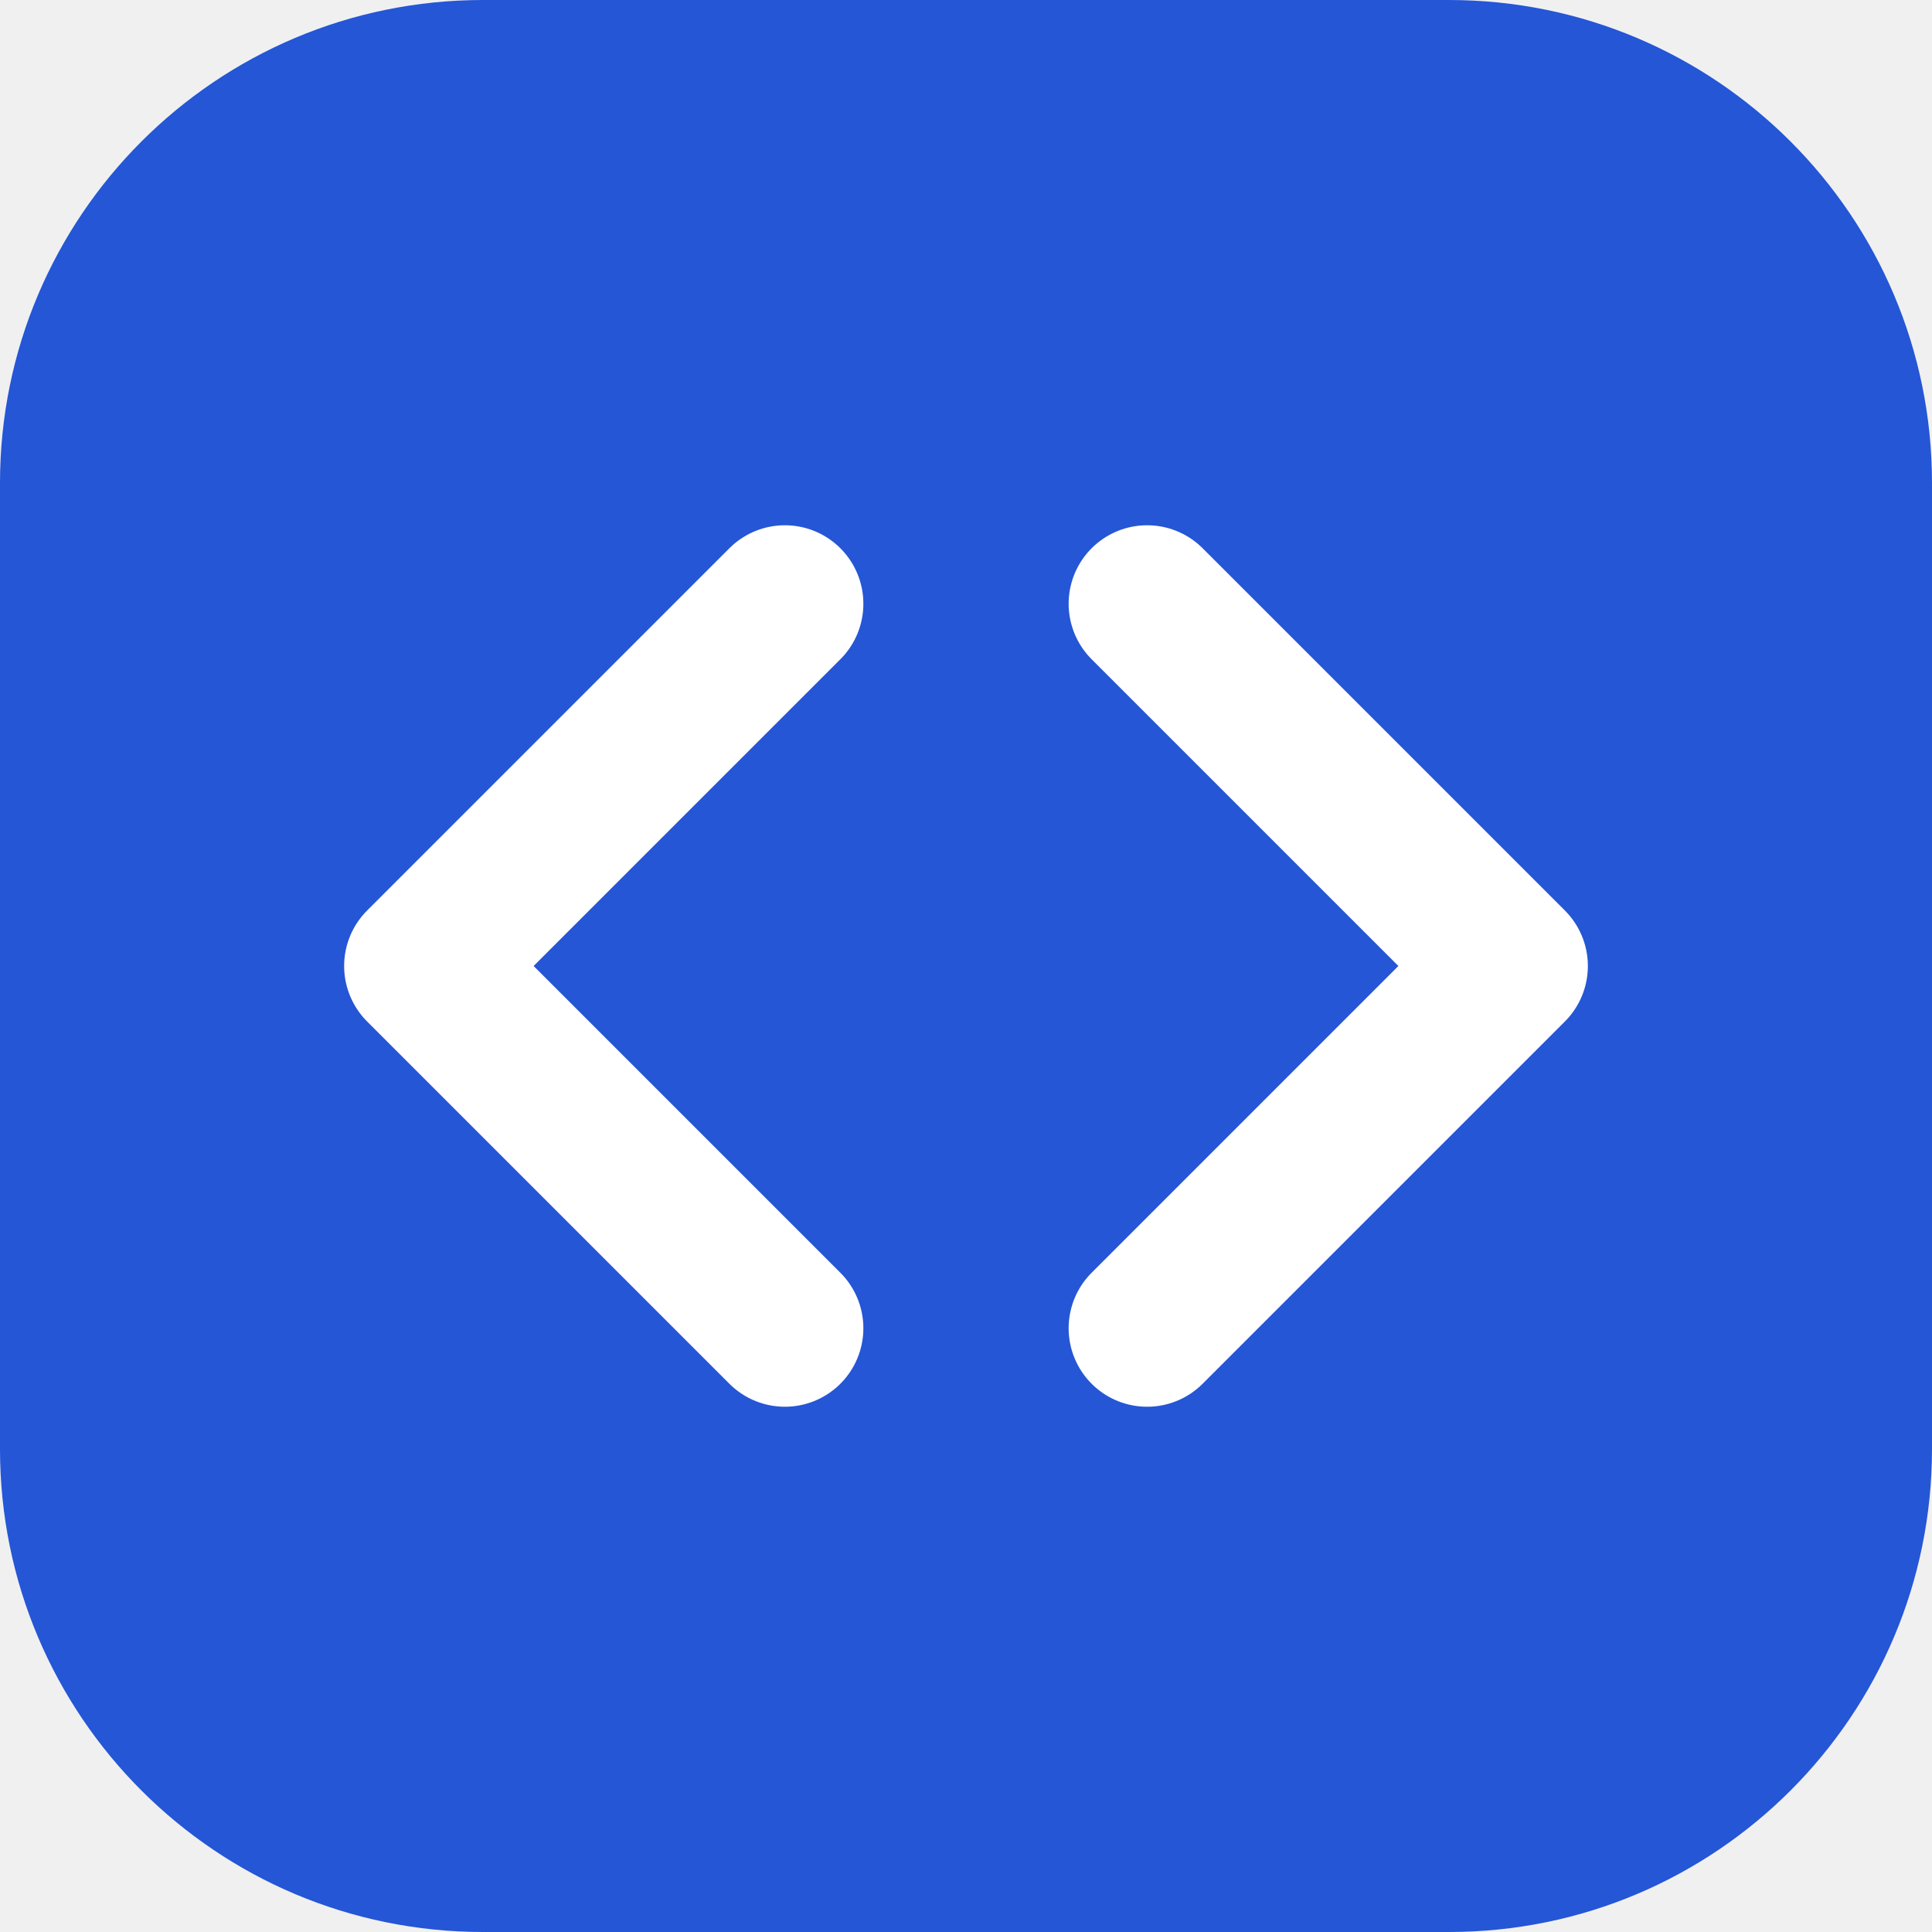
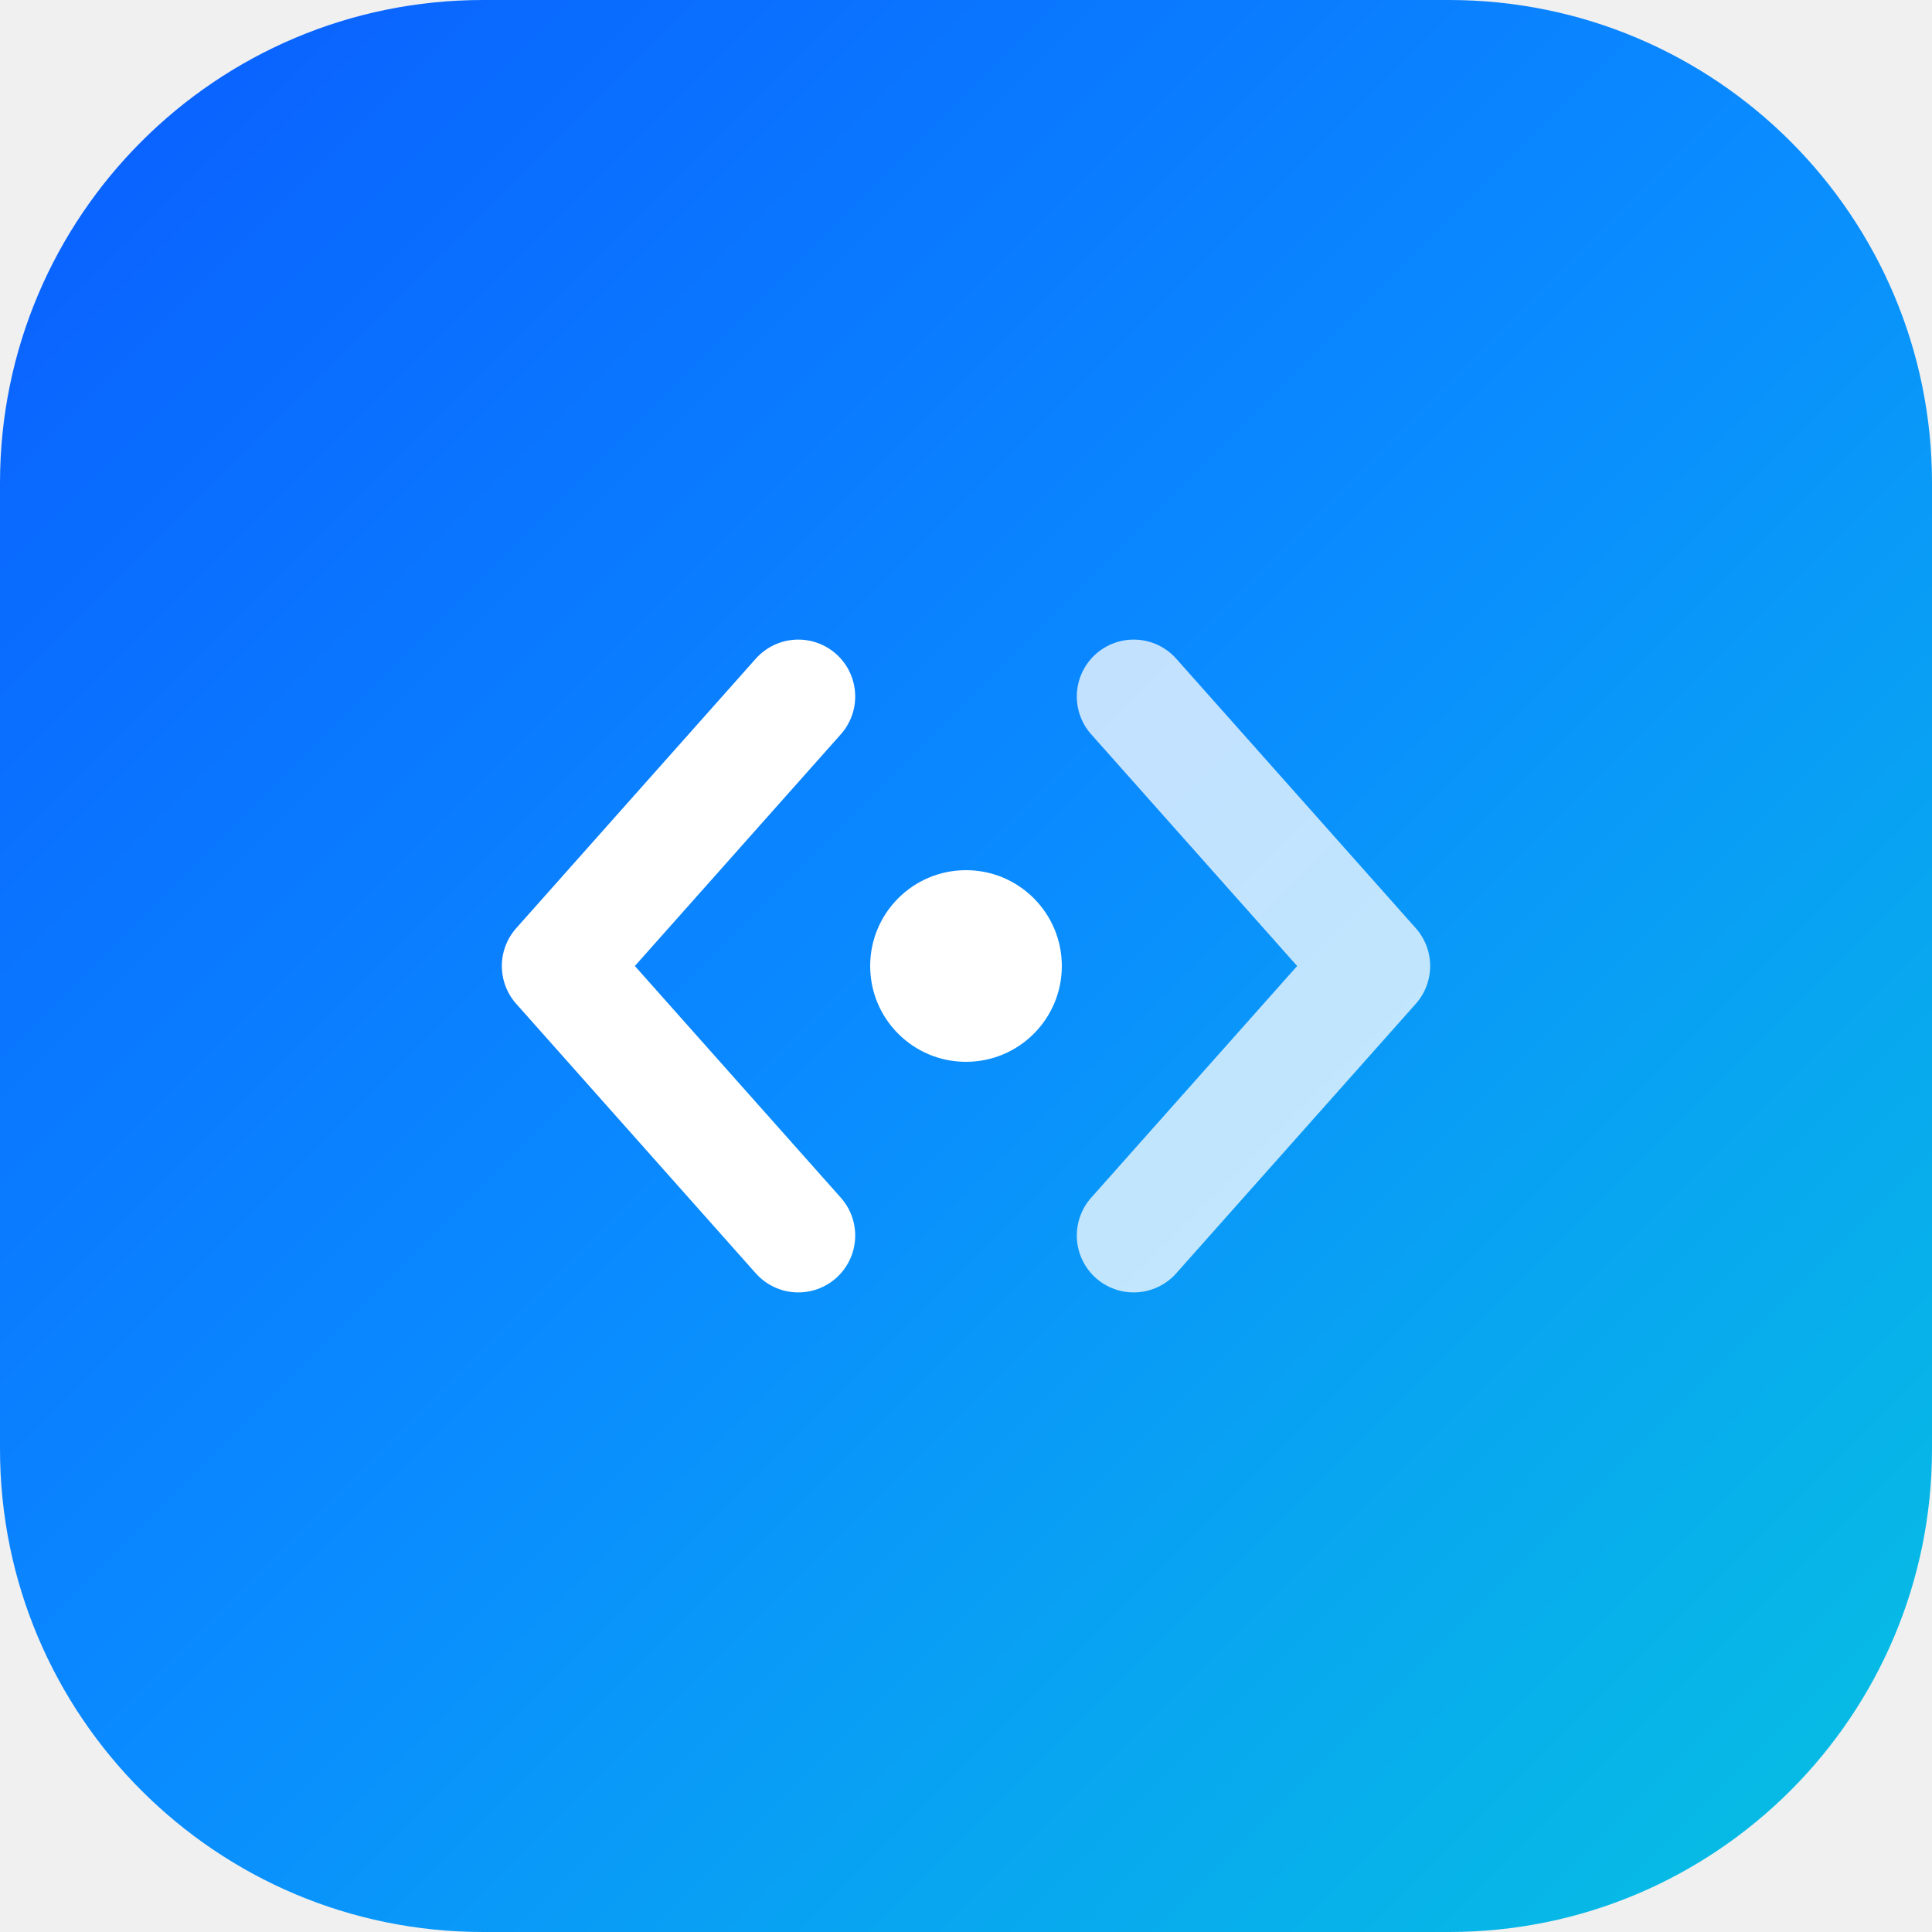
<svg xmlns="http://www.w3.org/2000/svg" viewBox="0 0 32 32">
-   <rect width="32" height="32" rx="8" fill="#2456d6" />
-   <path d="M13 10l-6 6 6 6M19 10l6 6-6 6" stroke="#fff" stroke-width="2.6" fill="none" stroke-linecap="round" stroke-linejoin="round" />
+   <defs>
+     <linearGradient id="g" x1="0" y1="0" x2="1" y2="1">
+       <stop offset="0" stop-color="#0a5cff" />
+       <stop offset=".5" stop-color="#0a8cff" />
+       <stop offset="1" stop-color="#06c3e0" />
+     </linearGradient>
+   </defs>
+   <rect width="32" height="32" rx="8" fill="url(#g)" />
+   <g transform="translate(6.08 6.08) scale(.992)" fill="none" stroke="#fff" stroke-width="1.9" stroke-linecap="round" stroke-linejoin="round">
+     <path d="M7.2 5.5 3.2 10l4 4.5" />
+     <path d="m12.8 5.5 4 4.5-4 4.5" opacity=".75" />
+     <circle cx="10" cy="10" r="1.6" fill="#fff" stroke="none" />
+   </g>
</svg>
